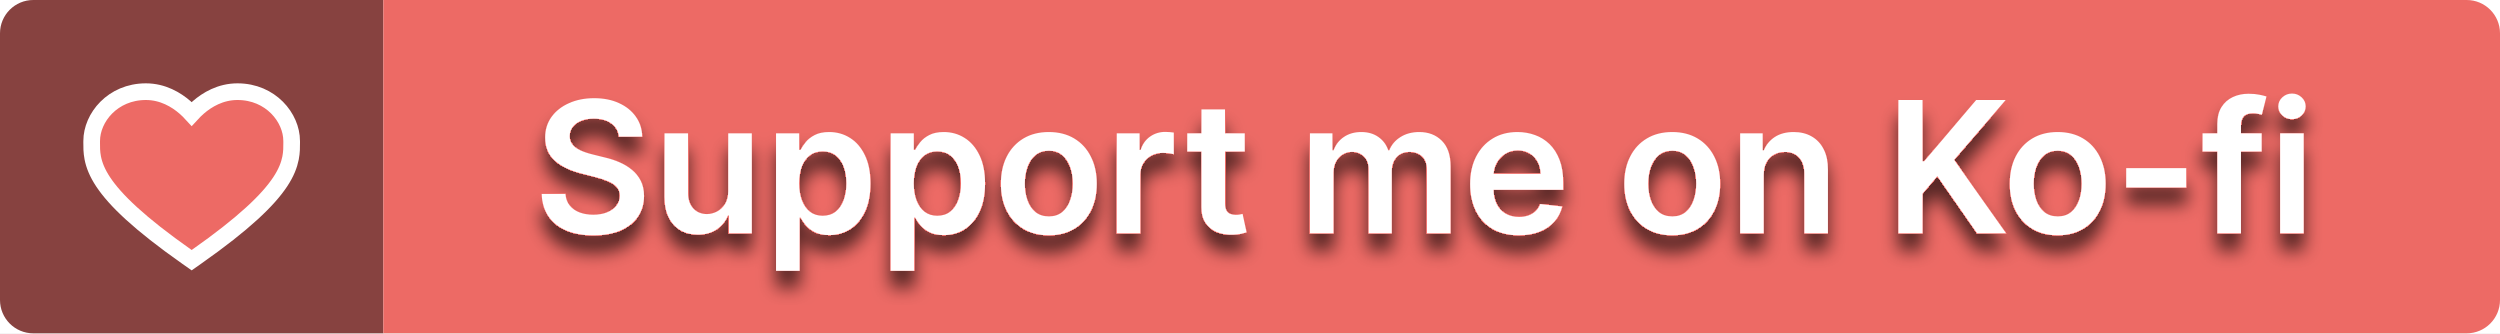
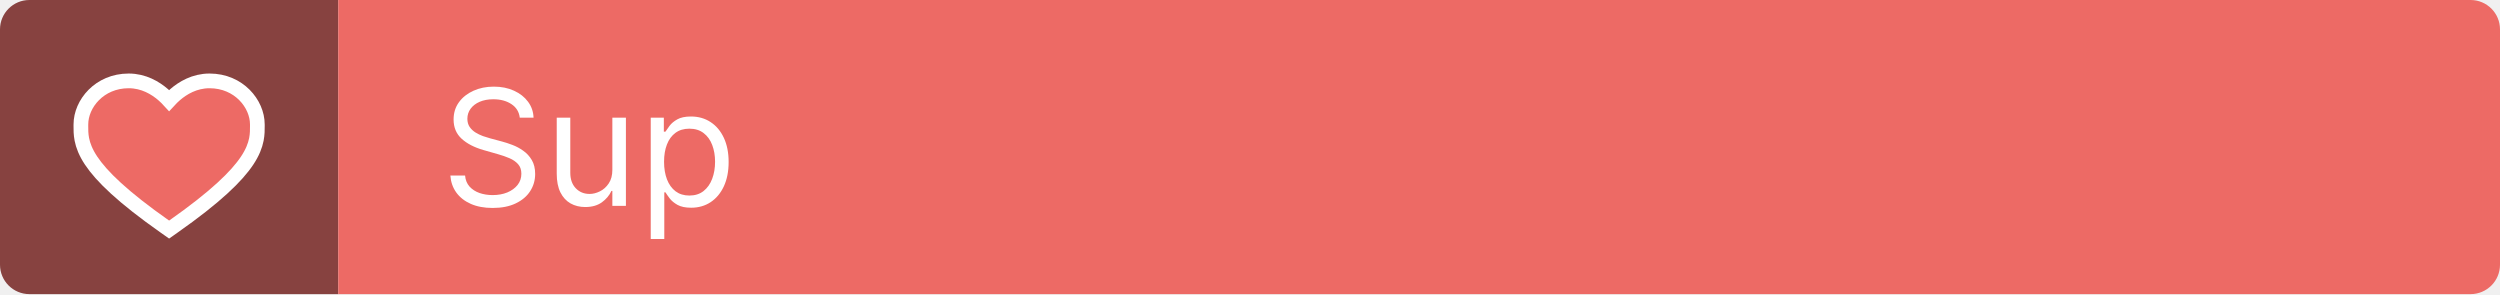
- <svg xmlns="http://www.w3.org/2000/svg" width="150" height="20" viewBox="0 0 150 20" fill="none">
+ <svg xmlns="http://www.w3.org/2000/svg" width="170" height="20" viewBox="0 0 170 20" fill="none">
  <g clip-path="url(#clip0_2_27)">
-     <rect width="150" height="20" fill="white" />
    <path fill-rule="evenodd" clip-rule="evenodd" d="M2 0C0.895 0 0 0.895 0 2V18C0 19.105 0.895 20 2 20H23V0H2Z" fill="#874240" />
-     <path fill-rule="evenodd" clip-rule="evenodd" d="M23 20H148C149.105 20 150 19.105 150 18V2C150 0.895 149.105 0 148 0H23V20Z" fill="#ED6A65" />
-     <g filter="url(#filter0_d_2_27)">
-       <path d="M37.137 8.199C37.1 7.858 36.947 7.592 36.676 7.402C36.408 7.212 36.059 7.117 35.629 7.117C35.327 7.117 35.068 7.163 34.852 7.254C34.635 7.345 34.47 7.469 34.355 7.625C34.241 7.781 34.182 7.96 34.18 8.16C34.18 8.327 34.217 8.471 34.293 8.594C34.371 8.716 34.477 8.82 34.609 8.906C34.742 8.99 34.889 9.06 35.051 9.117C35.212 9.174 35.375 9.223 35.539 9.262L36.289 9.449C36.591 9.52 36.882 9.615 37.16 9.734C37.441 9.854 37.693 10.005 37.914 10.188C38.138 10.37 38.315 10.59 38.445 10.848C38.575 11.105 38.641 11.408 38.641 11.754C38.641 12.223 38.521 12.635 38.281 12.992C38.042 13.346 37.695 13.624 37.242 13.824C36.792 14.022 36.246 14.121 35.605 14.121C34.983 14.121 34.443 14.025 33.984 13.832C33.529 13.639 33.172 13.358 32.914 12.988C32.659 12.618 32.521 12.168 32.5 11.637H33.926C33.947 11.915 34.033 12.147 34.184 12.332C34.335 12.517 34.531 12.655 34.773 12.746C35.018 12.837 35.292 12.883 35.594 12.883C35.909 12.883 36.185 12.836 36.422 12.742C36.661 12.646 36.849 12.513 36.984 12.344C37.12 12.172 37.189 11.971 37.191 11.742C37.189 11.534 37.128 11.362 37.008 11.227C36.888 11.088 36.72 10.974 36.504 10.883C36.29 10.789 36.04 10.706 35.754 10.633L34.844 10.398C34.185 10.229 33.664 9.973 33.281 9.629C32.901 9.283 32.711 8.823 32.711 8.25C32.711 7.779 32.839 7.366 33.094 7.012C33.352 6.658 33.702 6.383 34.145 6.188C34.587 5.99 35.089 5.891 35.648 5.891C36.216 5.891 36.714 5.99 37.141 6.188C37.57 6.383 37.908 6.655 38.152 7.004C38.397 7.35 38.523 7.749 38.531 8.199H37.137ZM43.694 11.477V8H45.108V14H43.737V12.934H43.675C43.539 13.27 43.317 13.544 43.007 13.758C42.7 13.971 42.321 14.078 41.87 14.078C41.477 14.078 41.129 13.991 40.827 13.816C40.528 13.639 40.293 13.383 40.124 13.047C39.955 12.708 39.87 12.3 39.87 11.82V8H41.284V11.602C41.284 11.982 41.388 12.284 41.597 12.508C41.805 12.732 42.078 12.844 42.417 12.844C42.625 12.844 42.827 12.793 43.023 12.691C43.218 12.59 43.378 12.439 43.503 12.238C43.63 12.035 43.694 11.781 43.694 11.477ZM46.562 16.25V8H47.953V8.992H48.035C48.108 8.846 48.211 8.691 48.344 8.527C48.477 8.361 48.656 8.219 48.883 8.102C49.109 7.982 49.398 7.922 49.75 7.922C50.214 7.922 50.632 8.04 51.004 8.277C51.379 8.512 51.676 8.859 51.895 9.32C52.116 9.779 52.227 10.341 52.227 11.008C52.227 11.667 52.118 12.227 51.902 12.688C51.686 13.148 51.392 13.5 51.02 13.742C50.647 13.984 50.225 14.105 49.754 14.105C49.41 14.105 49.125 14.048 48.898 13.934C48.672 13.819 48.49 13.681 48.352 13.52C48.216 13.355 48.111 13.2 48.035 13.055H47.977V16.25H46.562ZM47.949 11C47.949 11.388 48.004 11.728 48.113 12.02C48.225 12.311 48.385 12.539 48.594 12.703C48.805 12.865 49.06 12.945 49.359 12.945C49.672 12.945 49.934 12.862 50.145 12.695C50.355 12.526 50.514 12.296 50.621 12.004C50.73 11.71 50.785 11.375 50.785 11C50.785 10.628 50.732 10.297 50.625 10.008C50.518 9.719 50.359 9.492 50.148 9.328C49.938 9.164 49.675 9.082 49.359 9.082C49.057 9.082 48.801 9.161 48.59 9.32C48.379 9.479 48.219 9.702 48.109 9.988C48.003 10.275 47.949 10.612 47.949 11ZM53.438 16.25V8H54.828V8.992H54.91C54.983 8.846 55.086 8.691 55.219 8.527C55.352 8.361 55.531 8.219 55.758 8.102C55.984 7.982 56.273 7.922 56.625 7.922C57.089 7.922 57.507 8.04 57.879 8.277C58.254 8.512 58.551 8.859 58.77 9.32C58.991 9.779 59.102 10.341 59.102 11.008C59.102 11.667 58.993 12.227 58.777 12.688C58.561 13.148 58.267 13.5 57.895 13.742C57.522 13.984 57.1 14.105 56.629 14.105C56.285 14.105 56 14.048 55.773 13.934C55.547 13.819 55.365 13.681 55.227 13.52C55.091 13.355 54.986 13.2 54.91 13.055H54.852V16.25H53.438ZM54.824 11C54.824 11.388 54.879 11.728 54.988 12.02C55.1 12.311 55.26 12.539 55.469 12.703C55.68 12.865 55.935 12.945 56.234 12.945C56.547 12.945 56.809 12.862 57.02 12.695C57.23 12.526 57.389 12.296 57.496 12.004C57.605 11.71 57.66 11.375 57.66 11C57.66 10.628 57.607 10.297 57.5 10.008C57.393 9.719 57.234 9.492 57.023 9.328C56.812 9.164 56.55 9.082 56.234 9.082C55.932 9.082 55.676 9.161 55.465 9.32C55.254 9.479 55.094 9.702 54.984 9.988C54.878 10.275 54.824 10.612 54.824 11ZM62.93 14.117C62.344 14.117 61.836 13.988 61.406 13.73C60.977 13.473 60.643 13.112 60.406 12.648C60.172 12.185 60.055 11.643 60.055 11.023C60.055 10.404 60.172 9.861 60.406 9.395C60.643 8.928 60.977 8.566 61.406 8.309C61.836 8.051 62.344 7.922 62.93 7.922C63.516 7.922 64.023 8.051 64.453 8.309C64.883 8.566 65.215 8.928 65.449 9.395C65.686 9.861 65.805 10.404 65.805 11.023C65.805 11.643 65.686 12.185 65.449 12.648C65.215 13.112 64.883 13.473 64.453 13.73C64.023 13.988 63.516 14.117 62.93 14.117ZM62.938 12.984C63.255 12.984 63.521 12.897 63.734 12.723C63.948 12.546 64.107 12.309 64.211 12.012C64.318 11.715 64.371 11.384 64.371 11.02C64.371 10.652 64.318 10.32 64.211 10.023C64.107 9.724 63.948 9.486 63.734 9.309C63.521 9.132 63.255 9.043 62.938 9.043C62.612 9.043 62.341 9.132 62.125 9.309C61.911 9.486 61.751 9.724 61.645 10.023C61.54 10.32 61.488 10.652 61.488 11.02C61.488 11.384 61.54 11.715 61.645 12.012C61.751 12.309 61.911 12.546 62.125 12.723C62.341 12.897 62.612 12.984 62.938 12.984ZM67.005 14V8H68.376V9H68.439C68.548 8.654 68.735 8.387 69.001 8.199C69.269 8.009 69.575 7.914 69.919 7.914C69.997 7.914 70.084 7.918 70.181 7.926C70.28 7.931 70.362 7.94 70.427 7.953V9.254C70.367 9.233 70.272 9.215 70.142 9.199C70.014 9.181 69.89 9.172 69.77 9.172C69.513 9.172 69.281 9.228 69.075 9.34C68.872 9.449 68.712 9.602 68.595 9.797C68.478 9.992 68.419 10.217 68.419 10.473V14H67.005ZM74.685 8V9.094H71.235V8H74.685ZM72.087 6.562H73.501V12.195C73.501 12.385 73.53 12.531 73.587 12.633C73.647 12.732 73.725 12.8 73.821 12.836C73.918 12.872 74.024 12.891 74.142 12.891C74.23 12.891 74.311 12.884 74.384 12.871C74.459 12.858 74.517 12.846 74.556 12.836L74.794 13.941C74.718 13.967 74.61 13.996 74.47 14.027C74.332 14.059 74.162 14.077 73.962 14.082C73.608 14.092 73.289 14.039 73.005 13.922C72.721 13.802 72.496 13.617 72.329 13.367C72.165 13.117 72.084 12.805 72.087 12.43V6.562ZM78.596 14V8H79.947V9.02H80.018C80.143 8.676 80.35 8.408 80.639 8.215C80.928 8.02 81.273 7.922 81.674 7.922C82.08 7.922 82.422 8.021 82.701 8.219C82.982 8.414 83.18 8.681 83.295 9.02H83.357C83.49 8.686 83.714 8.421 84.029 8.223C84.347 8.022 84.723 7.922 85.158 7.922C85.71 7.922 86.161 8.096 86.51 8.445C86.859 8.794 87.033 9.303 87.033 9.973V14H85.615V10.191C85.615 9.819 85.516 9.547 85.318 9.375C85.12 9.201 84.878 9.113 84.592 9.113C84.251 9.113 83.984 9.22 83.791 9.434C83.601 9.645 83.506 9.919 83.506 10.258V14H82.119V10.133C82.119 9.823 82.025 9.576 81.838 9.391C81.653 9.206 81.411 9.113 81.111 9.113C80.908 9.113 80.723 9.165 80.557 9.27C80.39 9.371 80.257 9.516 80.158 9.703C80.059 9.888 80.01 10.104 80.01 10.352V14H78.596ZM91.124 14.117C90.522 14.117 90.003 13.992 89.565 13.742C89.13 13.49 88.796 13.133 88.561 12.672C88.327 12.208 88.21 11.663 88.21 11.035C88.21 10.418 88.327 9.876 88.561 9.41C88.799 8.941 89.129 8.577 89.554 8.316C89.978 8.053 90.477 7.922 91.05 7.922C91.42 7.922 91.769 7.982 92.097 8.102C92.427 8.219 92.719 8.401 92.972 8.648C93.227 8.896 93.427 9.211 93.573 9.594C93.719 9.974 93.792 10.427 93.792 10.953V11.387H88.874V10.434H92.436C92.434 10.163 92.375 9.922 92.261 9.711C92.146 9.497 91.986 9.329 91.78 9.207C91.577 9.085 91.34 9.023 91.069 9.023C90.78 9.023 90.526 9.094 90.308 9.234C90.089 9.372 89.918 9.555 89.796 9.781C89.676 10.005 89.615 10.251 89.612 10.52V11.352C89.612 11.7 89.676 12 89.804 12.25C89.931 12.497 90.11 12.688 90.339 12.82C90.568 12.95 90.836 13.016 91.144 13.016C91.349 13.016 91.535 12.987 91.702 12.93C91.869 12.87 92.013 12.783 92.136 12.668C92.258 12.553 92.351 12.412 92.413 12.242L93.733 12.391C93.65 12.74 93.491 13.044 93.257 13.305C93.025 13.562 92.728 13.763 92.366 13.906C92.004 14.047 91.59 14.117 91.124 14.117ZM100.334 14.117C99.748 14.117 99.24 13.988 98.811 13.73C98.381 13.473 98.047 13.112 97.811 12.648C97.576 12.185 97.459 11.643 97.459 11.023C97.459 10.404 97.576 9.861 97.811 9.395C98.047 8.928 98.381 8.566 98.811 8.309C99.24 8.051 99.748 7.922 100.334 7.922C100.92 7.922 101.428 8.051 101.857 8.309C102.287 8.566 102.619 8.928 102.854 9.395C103.09 9.861 103.209 10.404 103.209 11.023C103.209 11.643 103.09 12.185 102.854 12.648C102.619 13.112 102.287 13.473 101.857 13.73C101.428 13.988 100.92 14.117 100.334 14.117ZM100.342 12.984C100.66 12.984 100.925 12.897 101.139 12.723C101.352 12.546 101.511 12.309 101.615 12.012C101.722 11.715 101.775 11.384 101.775 11.02C101.775 10.652 101.722 10.32 101.615 10.023C101.511 9.724 101.352 9.486 101.139 9.309C100.925 9.132 100.66 9.043 100.342 9.043C100.016 9.043 99.745 9.132 99.529 9.309C99.316 9.486 99.156 9.724 99.049 10.023C98.945 10.32 98.893 10.652 98.893 11.02C98.893 11.384 98.945 11.715 99.049 12.012C99.156 12.309 99.316 12.546 99.529 12.723C99.745 12.897 100.016 12.984 100.342 12.984ZM105.823 10.484V14H104.409V8H105.761V9.02H105.831C105.969 8.684 106.189 8.417 106.491 8.219C106.796 8.021 107.172 7.922 107.62 7.922C108.034 7.922 108.395 8.01 108.702 8.188C109.012 8.365 109.252 8.621 109.421 8.957C109.593 9.293 109.677 9.701 109.675 10.18V14H108.261V10.398C108.261 9.997 108.157 9.684 107.948 9.457C107.743 9.23 107.457 9.117 107.093 9.117C106.845 9.117 106.625 9.172 106.433 9.281C106.243 9.388 106.093 9.543 105.983 9.746C105.877 9.949 105.823 10.195 105.823 10.484ZM113.903 14V6H115.353V9.676H115.45L118.571 6H120.341L117.247 9.59L120.368 14H118.626L116.239 10.57L115.353 11.617V14H113.903ZM123.462 14.117C122.876 14.117 122.368 13.988 121.938 13.73C121.509 13.473 121.175 13.112 120.938 12.648C120.704 12.185 120.587 11.643 120.587 11.023C120.587 10.404 120.704 9.861 120.938 9.395C121.175 8.928 121.509 8.566 121.938 8.309C122.368 8.051 122.876 7.922 123.462 7.922C124.048 7.922 124.556 8.051 124.985 8.309C125.415 8.566 125.747 8.928 125.981 9.395C126.218 9.861 126.337 10.404 126.337 11.023C126.337 11.643 126.218 12.185 125.981 12.648C125.747 13.112 125.415 13.473 124.985 13.73C124.556 13.988 124.048 14.117 123.462 14.117ZM123.47 12.984C123.787 12.984 124.053 12.897 124.267 12.723C124.48 12.546 124.639 12.309 124.743 12.012C124.85 11.715 124.903 11.384 124.903 11.02C124.903 10.652 124.85 10.32 124.743 10.023C124.639 9.724 124.48 9.486 124.267 9.309C124.053 9.132 123.787 9.043 123.47 9.043C123.144 9.043 122.873 9.132 122.657 9.309C122.444 9.486 122.284 9.724 122.177 10.023C122.073 10.32 122.021 10.652 122.021 11.02C122.021 11.384 122.073 11.715 122.177 12.012C122.284 12.309 122.444 12.546 122.657 12.723C122.873 12.897 123.144 12.984 123.47 12.984ZM131.174 10.086V11.25H127.572V10.086H131.174ZM135.7 8V9.094H132.153V8H135.7ZM133.04 14V7.434C133.04 7.03 133.123 6.694 133.29 6.426C133.459 6.158 133.686 5.957 133.97 5.824C134.254 5.691 134.569 5.625 134.915 5.625C135.16 5.625 135.377 5.645 135.567 5.684C135.757 5.723 135.898 5.758 135.989 5.789L135.708 6.883C135.648 6.865 135.573 6.846 135.481 6.828C135.39 6.807 135.289 6.797 135.177 6.797C134.914 6.797 134.728 6.861 134.618 6.988C134.511 7.113 134.458 7.293 134.458 7.527V14H133.04ZM136.808 14V8H138.222V14H136.808ZM137.519 7.148C137.295 7.148 137.102 7.074 136.94 6.926C136.779 6.775 136.698 6.594 136.698 6.383C136.698 6.169 136.779 5.988 136.94 5.84C137.102 5.689 137.295 5.613 137.519 5.613C137.745 5.613 137.938 5.689 138.097 5.84C138.258 5.988 138.339 6.169 138.339 6.383C138.339 6.594 138.258 6.775 138.097 6.926C137.938 7.074 137.745 7.148 137.519 7.148Z" fill="white" />
-     </g>
+     <path fill-rule="evenodd" clip-rule="evenodd" d="M23 20H168C169.105 20 170 19.105 170 18V2C170 0.895 169.105 0 168 0H23V20Z" fill="#ED6A65" />
    <path d="M11.213 15.409L11.5 15.611L11.787 15.409C14.657 13.393 16.095 11.991 16.809 10.915C17.172 10.369 17.351 9.901 17.434 9.478C17.504 9.122 17.501 8.806 17.5 8.562C17.499 8.525 17.499 8.489 17.499 8.455C17.499 7.068 16.246 5.5 14.249 5.5C13.226 5.5 12.426 5.987 11.903 6.44C11.747 6.575 11.613 6.71 11.5 6.833C11.387 6.71 11.253 6.575 11.097 6.44C10.574 5.987 9.774 5.5 8.751 5.5C6.754 5.5 5.501 7.068 5.501 8.455C5.501 8.489 5.501 8.525 5.5 8.562C5.499 8.806 5.496 9.122 5.566 9.478C5.649 9.901 5.829 10.369 6.191 10.915C6.905 11.991 8.343 13.393 11.213 15.409Z" fill="#ED6A65" stroke="white" />
+     <path d="M35.344 8C35.297 7.604 35.107 7.297 34.773 7.078C34.44 6.859 34.031 6.75 33.547 6.75C33.193 6.75 32.883 6.807 32.617 6.922C32.354 7.036 32.148 7.194 32 7.395C31.854 7.595 31.781 7.823 31.781 8.078C31.781 8.292 31.832 8.475 31.934 8.629C32.038 8.78 32.171 8.906 32.332 9.008C32.493 9.107 32.663 9.189 32.84 9.254C33.017 9.316 33.18 9.367 33.328 9.406L34.141 9.625C34.349 9.68 34.581 9.755 34.836 9.852C35.094 9.948 35.34 10.079 35.574 10.246C35.811 10.41 36.007 10.621 36.16 10.879C36.314 11.137 36.391 11.453 36.391 11.828C36.391 12.26 36.277 12.651 36.051 13C35.827 13.349 35.499 13.626 35.066 13.832C34.637 14.038 34.115 14.141 33.5 14.141C32.927 14.141 32.431 14.048 32.012 13.863C31.595 13.678 31.267 13.421 31.027 13.09C30.79 12.759 30.656 12.375 30.625 11.938H31.625C31.651 12.24 31.753 12.49 31.93 12.688C32.109 12.883 32.336 13.029 32.609 13.125C32.885 13.219 33.182 13.266 33.5 13.266C33.87 13.266 34.202 13.206 34.496 13.086C34.79 12.963 35.023 12.794 35.195 12.578C35.367 12.359 35.453 12.104 35.453 11.812C35.453 11.547 35.379 11.331 35.23 11.164C35.082 10.997 34.887 10.862 34.645 10.758C34.402 10.654 34.141 10.562 33.859 10.484L32.875 10.203C32.25 10.023 31.755 9.767 31.391 9.434C31.026 9.1 30.844 8.664 30.844 8.125C30.844 7.677 30.965 7.286 31.207 6.953C31.452 6.617 31.78 6.357 32.191 6.172C32.605 5.984 33.068 5.891 33.578 5.891C34.094 5.891 34.552 5.983 34.953 6.168C35.354 6.35 35.672 6.6 35.906 6.918C36.143 7.236 36.268 7.596 36.281 8H35.344ZM41.64 11.547V8H42.562V14H41.64V12.984H41.577C41.437 13.289 41.218 13.548 40.921 13.762C40.624 13.973 40.249 14.078 39.796 14.078C39.421 14.078 39.088 13.996 38.796 13.832C38.504 13.665 38.275 13.415 38.108 13.082C37.942 12.746 37.858 12.323 37.858 11.812V8H38.78V11.75C38.78 12.188 38.903 12.537 39.148 12.797C39.395 13.057 39.71 13.188 40.093 13.188C40.322 13.188 40.555 13.129 40.792 13.012C41.032 12.895 41.232 12.715 41.394 12.473C41.558 12.23 41.64 11.922 41.64 11.547ZM44.25 16.25V8H45.141V8.953H45.25C45.318 8.849 45.411 8.716 45.531 8.555C45.654 8.391 45.828 8.245 46.055 8.117C46.284 7.987 46.594 7.922 46.984 7.922C47.49 7.922 47.935 8.048 48.32 8.301C48.706 8.553 49.007 8.911 49.223 9.375C49.439 9.839 49.547 10.385 49.547 11.016C49.547 11.651 49.439 12.202 49.223 12.668C49.007 13.132 48.707 13.491 48.324 13.746C47.941 13.999 47.5 14.125 47 14.125C46.615 14.125 46.306 14.061 46.074 13.934C45.842 13.803 45.664 13.656 45.539 13.492C45.414 13.325 45.318 13.188 45.25 13.078H45.172V16.25H44.25ZM45.156 11C45.156 11.453 45.223 11.853 45.355 12.199C45.488 12.543 45.682 12.812 45.938 13.008C46.193 13.2 46.505 13.297 46.875 13.297C47.26 13.297 47.582 13.195 47.84 12.992C48.1 12.787 48.296 12.51 48.426 12.164C48.559 11.815 48.625 11.427 48.625 11C48.625 10.578 48.56 10.198 48.43 9.859C48.302 9.518 48.108 9.249 47.848 9.051C47.59 8.85 47.266 8.75 46.875 8.75C46.5 8.75 46.185 8.845 45.93 9.035C45.675 9.223 45.482 9.486 45.352 9.824C45.221 10.16 45.156 10.552 45.156 11Z" fill="white" />
  </g>
  <defs>
-     <filter id="filter0_d_2_27" x="31.5" y="5.613" width="107.839" height="12.637" filterUnits="userSpaceOnUse" color-interpolation-filters="sRGB">
-       <feFlood flood-opacity="0" result="BackgroundImageFix" />
-       <feColorMatrix in="SourceAlpha" type="matrix" values="0 0 0 0 0 0 0 0 0 0 0 0 0 0 0 0 0 0 127 0" result="hardAlpha" />
-       <feOffset dy="1" />
-       <feGaussianBlur stdDeviation="0.5" />
-       <feComposite in2="hardAlpha" operator="out" />
-       <feColorMatrix type="matrix" values="0 0 0 0 0 0 0 0 0 0 0 0 0 0 0 0 0 0 0.65 0" />
-       <feBlend mode="normal" in2="BackgroundImageFix" result="effect1_dropShadow_2_27" />
-       <feBlend mode="normal" in="SourceGraphic" in2="effect1_dropShadow_2_27" result="shape" />
-     </filter>
    <clipPath id="clip0_2_27">
-       <rect width="150" height="20" fill="white" />
+       <rect width="170" height="20" fill="white" />
    </clipPath>
  </defs>
</svg>
